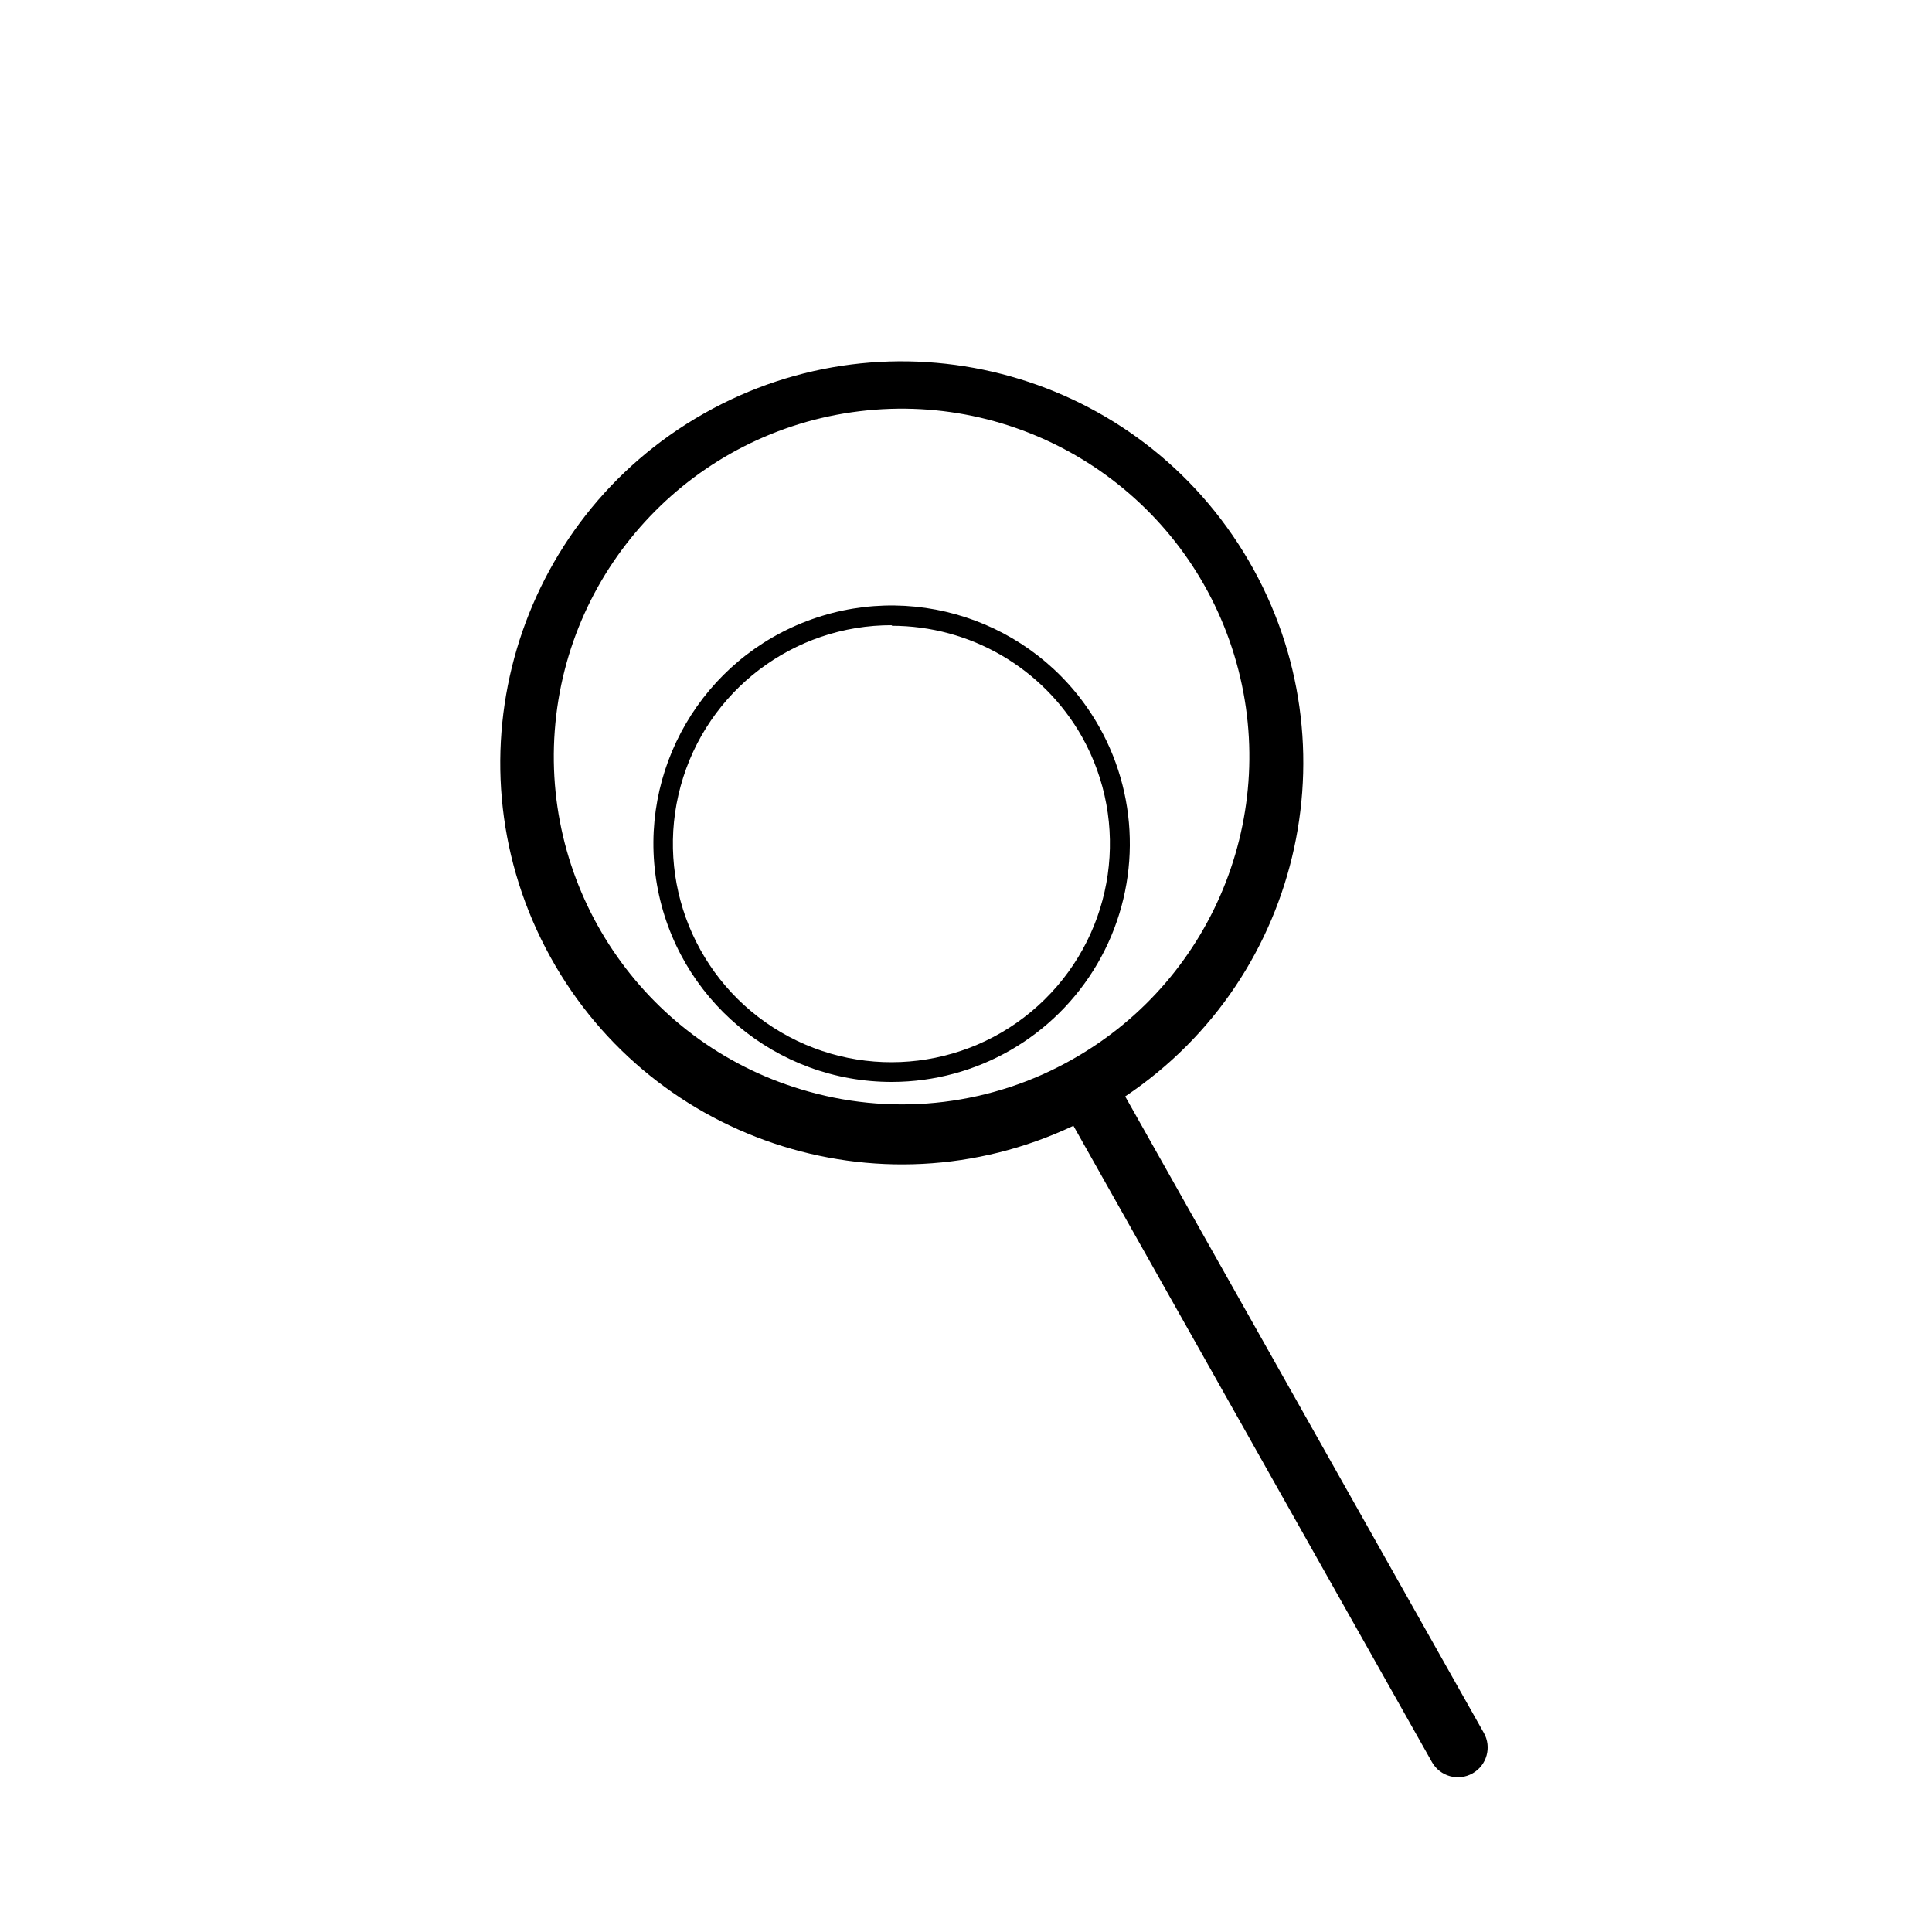
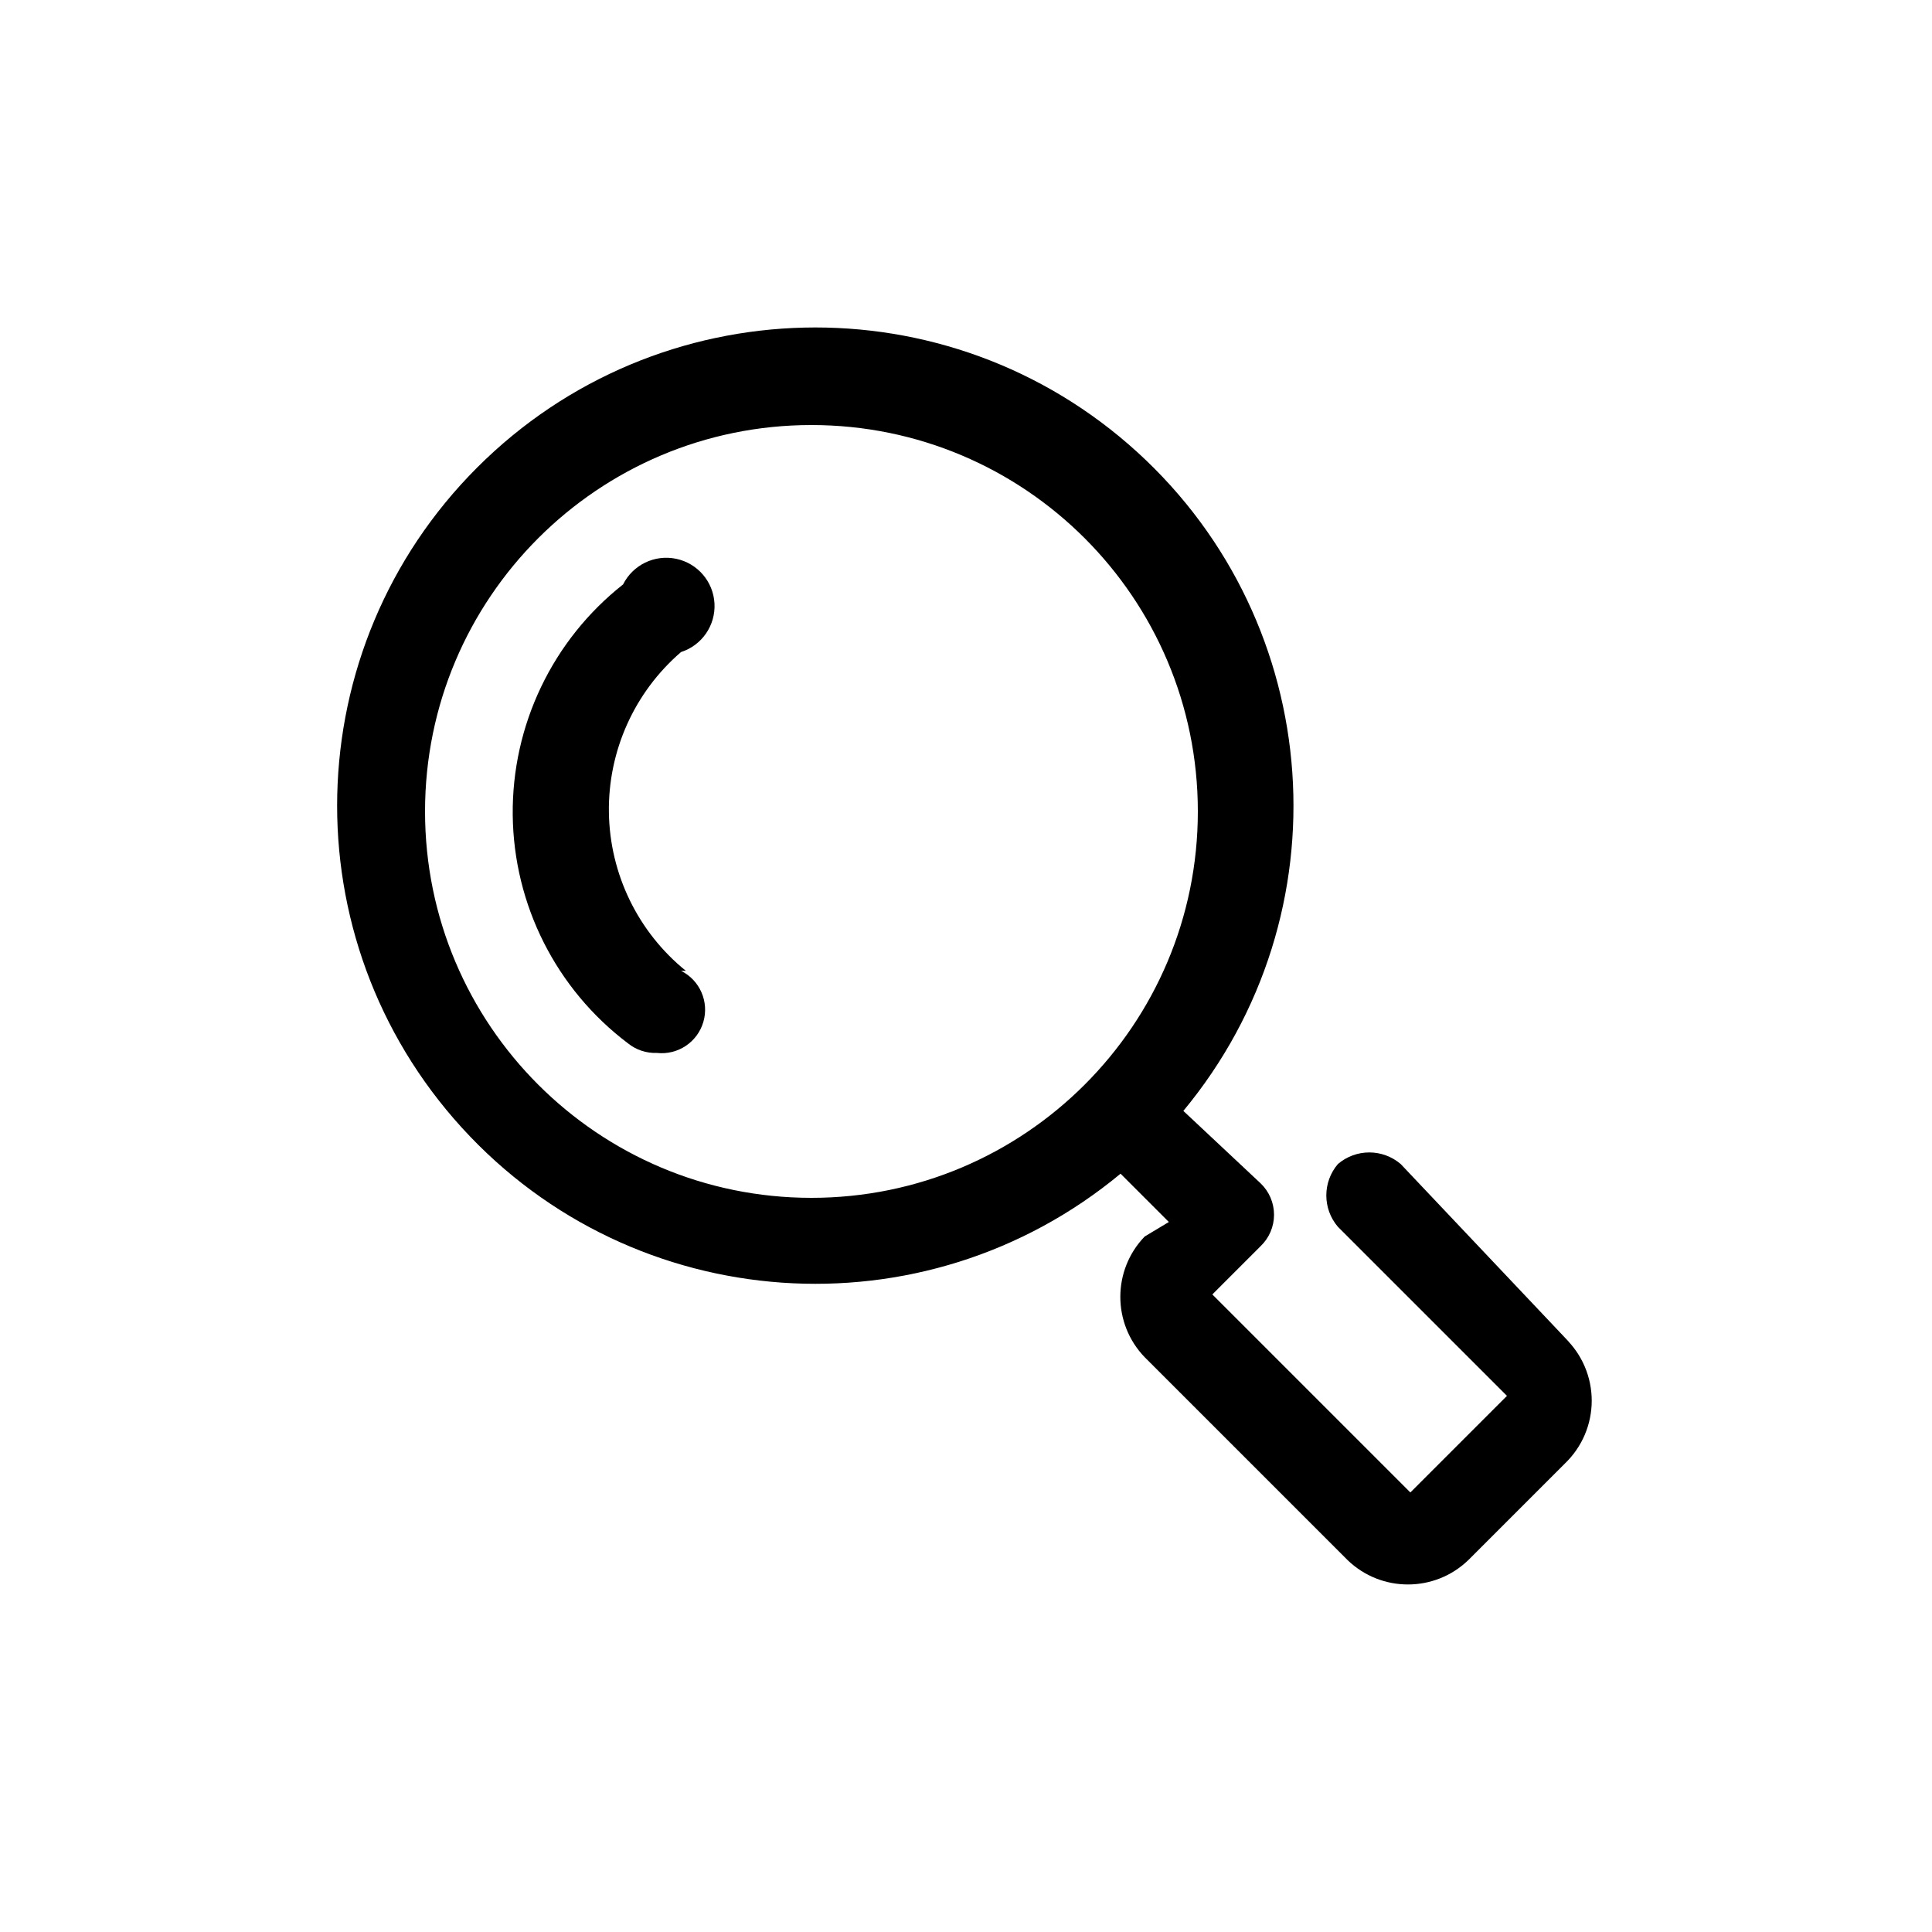
- <svg xmlns="http://www.w3.org/2000/svg" viewBox="0 0 100 100">
-   <path d="M46.18 56A12.33 12.33 0 1156.9 37.63 12.33 12.33 0 0146.18 56zm0-23.64A11.31 11.31 0 1056 38.13a11.31 11.31 0 00-9.86-5.74z" />
-   <path d="M76.8 89.69L58.24 56.75a20.78 20.78 0 10-2.68 1.52l18.56 32.94a1.54 1.54 0 102.68-1.52zM41.86 56.5a18 18 0 1113.65-1.67 17.86 17.86 0 01-13.65 1.67z" />
+ <svg xmlns="http://www.w3.org/2000/svg" viewBox="0 0 40 40">
+   <path d="M14.2 20.1a4.3 4.3 0 01-.1-6.6 1 1 0 10-1.2-1.4 6 6 0 00.1 9.5.9.9 0 00.6.2.9.9 0 00.5-1.7z" />
+   <path d="M32.5 27.8L29 24.1a1 1 0 00-1.3 0 1 1 0 000 1.3l3.5 3.5-2 2-4.1-4.1 1-1a.9.9 0 000-1.3L24.5 23a9.9 9.9 0 10-1.3 1.3l1 1-.5.3a1.8 1.8 0 000 2.5l4.2 4.2a1.8 1.8 0 002.5 0l2-2a1.8 1.8 0 000-2.6zm-15.7-3a8 8 0 118-8 8 8 0 01-8 8z" />
</svg>
